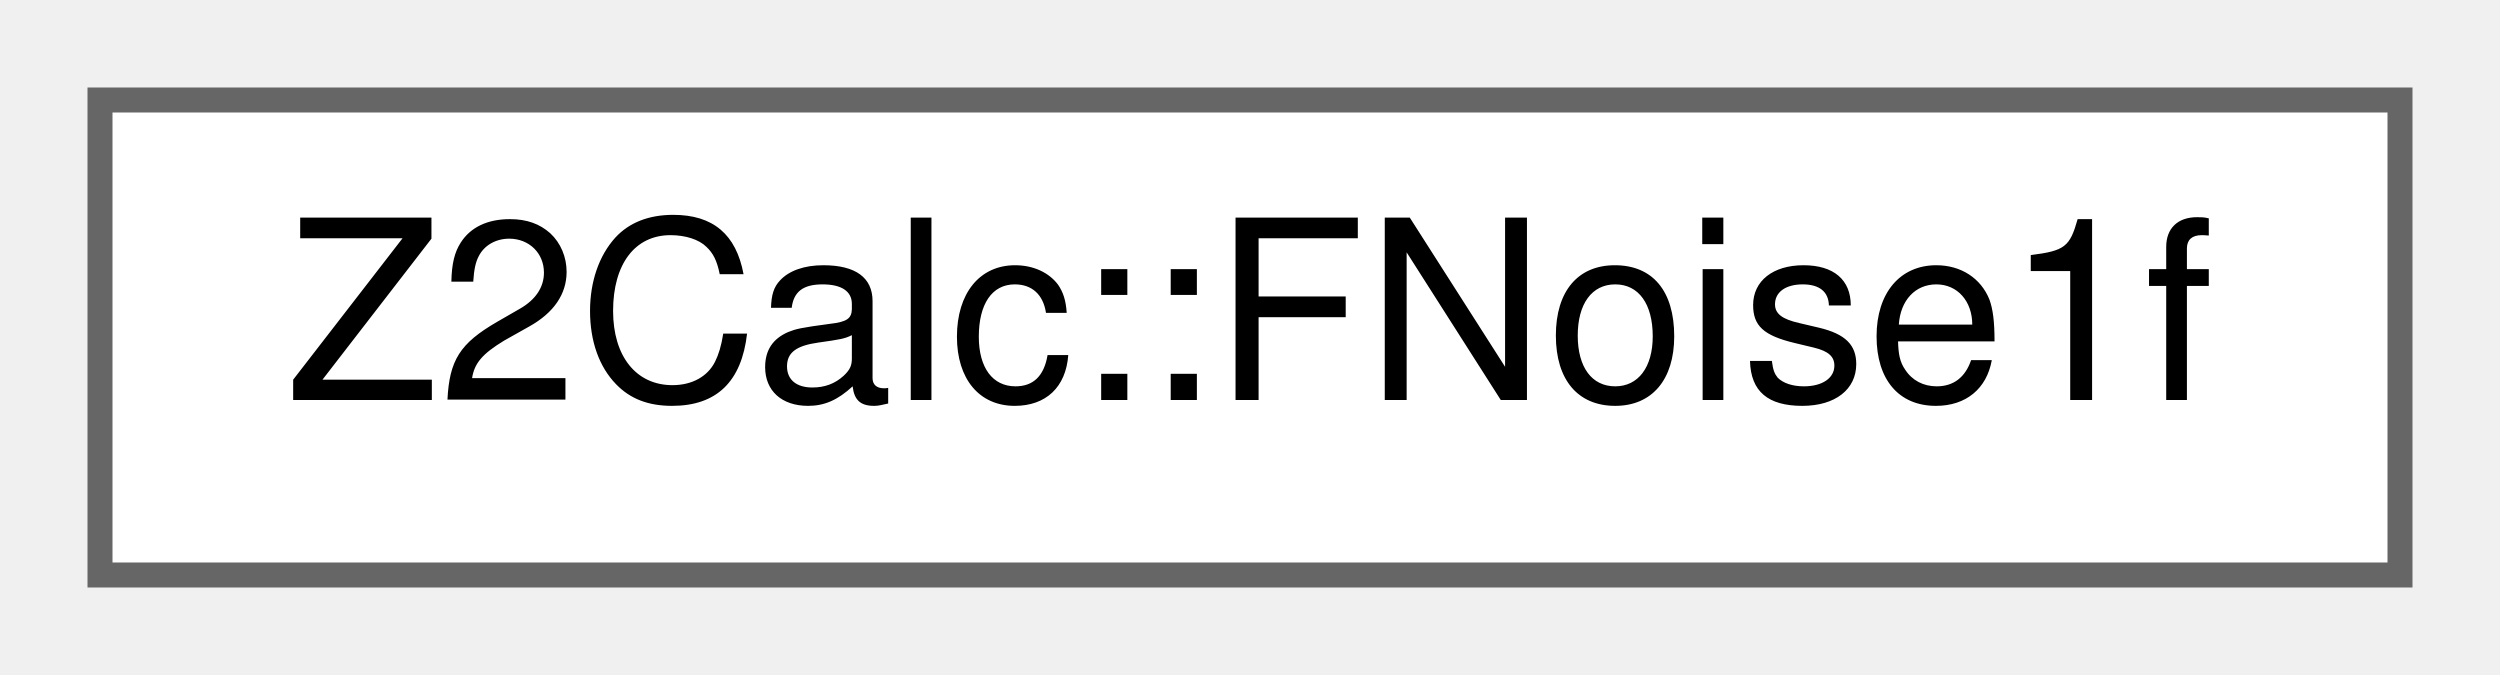
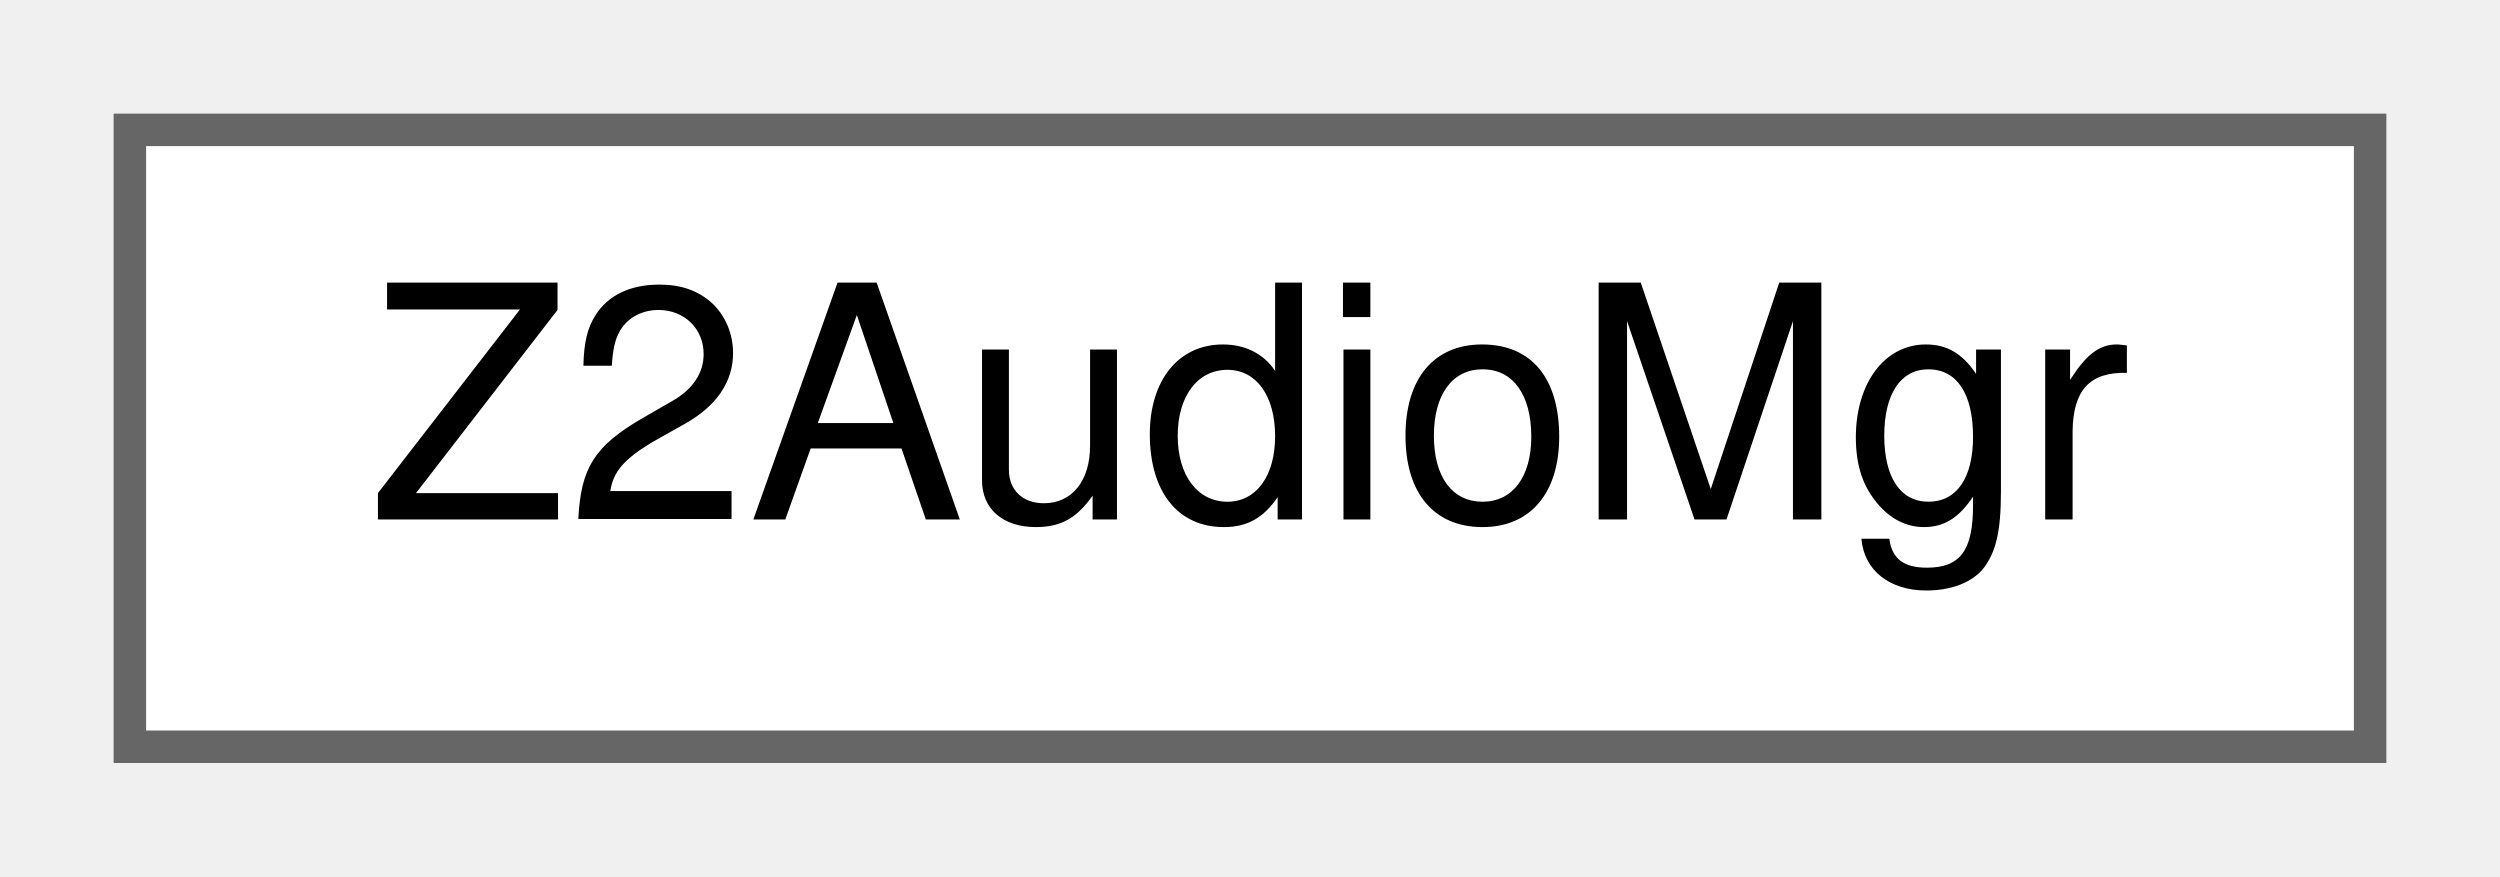
- <svg xmlns="http://www.w3.org/2000/svg" xmlns:xlink="http://www.w3.org/1999/xlink" width="100pt" height="27pt" viewBox="0.00 0.00 100.00 27.00">
+ <svg xmlns="http://www.w3.org/2000/svg" xmlns:xlink="http://www.w3.org/1999/xlink" width="77pt" height="27pt" viewBox="0.00 0.00 77.00 27.00">
  <g id="graph0" class="graph" transform="scale(1 1) rotate(0) translate(4 23)">
    <g id="node1" class="node">
      <g id="a_node1">
-         <a xlink:href="structZ2Calc_1_1FNoise1f.html" target="_top" xlink:title=" ">
-           <polygon fill="white" stroke="#666666" points="92,-19 0,-19 0,0 92,0 92,-19" />
-           <text text-anchor="middle" x="46" y="-7" font-family="Helvetica,sans-Serif" font-size="10.00">Z2Calc::FNoise1f</text>
+         <a xlink:href="structZ2AudioMgr.html" target="_top" xlink:title=" ">
+           <polygon fill="white" stroke="#666666" points="69,-19 0,-19 0,0 69,0 69,-19" />
+           <text text-anchor="middle" x="34.5" y="-7" font-family="Helvetica,sans-Serif" font-size="10.00">Z2AudioMgr</text>
        </a>
      </g>
    </g>
  </g>
</svg>
